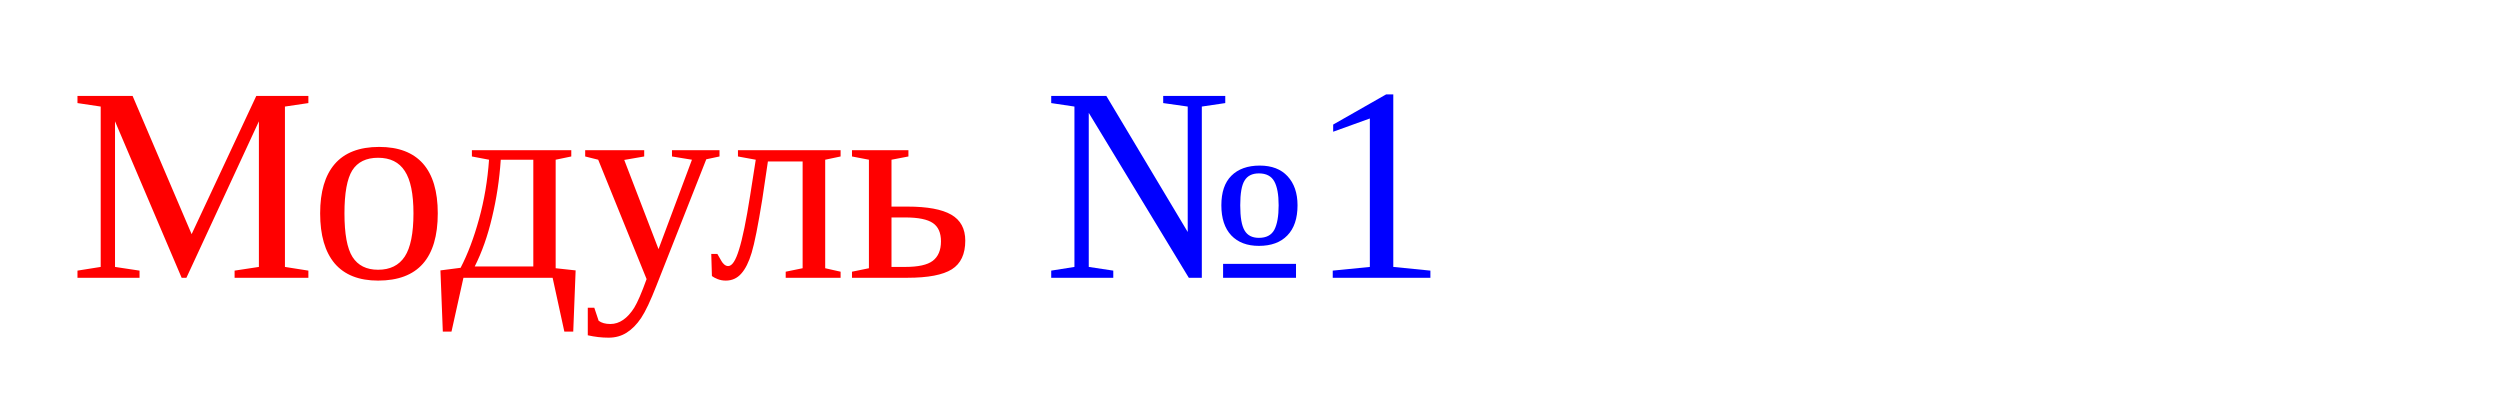
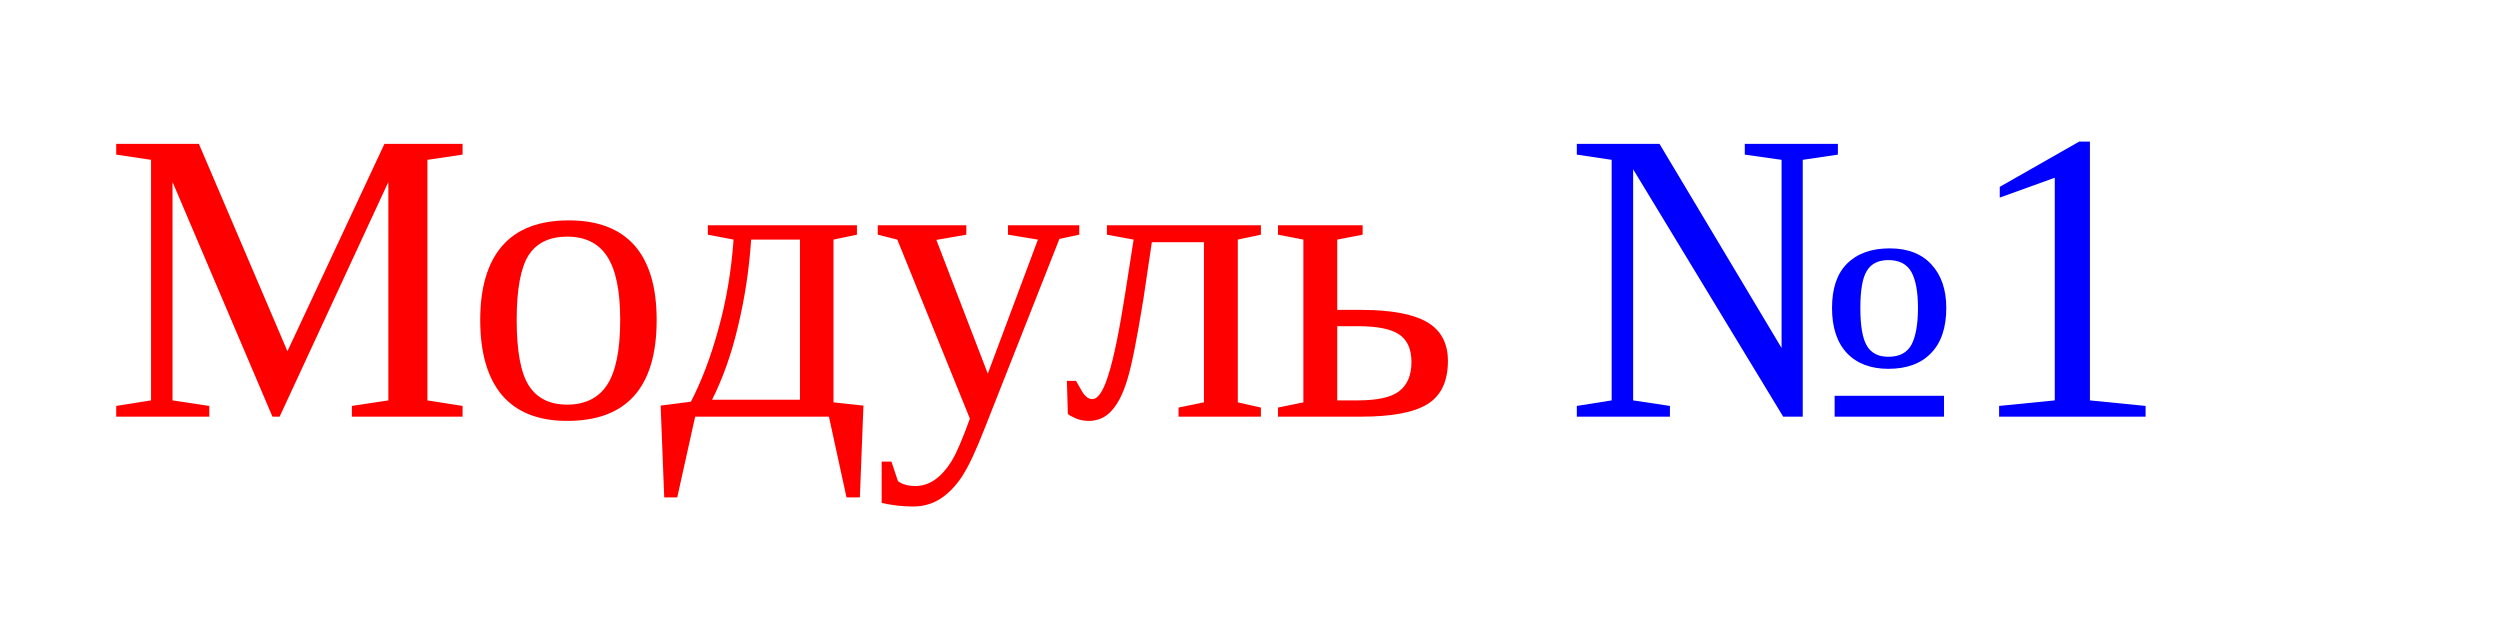
- <svg xmlns="http://www.w3.org/2000/svg" version="1.1" width="180" height="30">
+ <svg xmlns="http://www.w3.org/2000/svg" version="1.1" width="120" height="30">
  <text font-size="20" x="5" y="20">
    <tspan fill="red">Модуль</tspan>
    <tspan fill="blue">№1</tspan>
  </text>
</svg>
